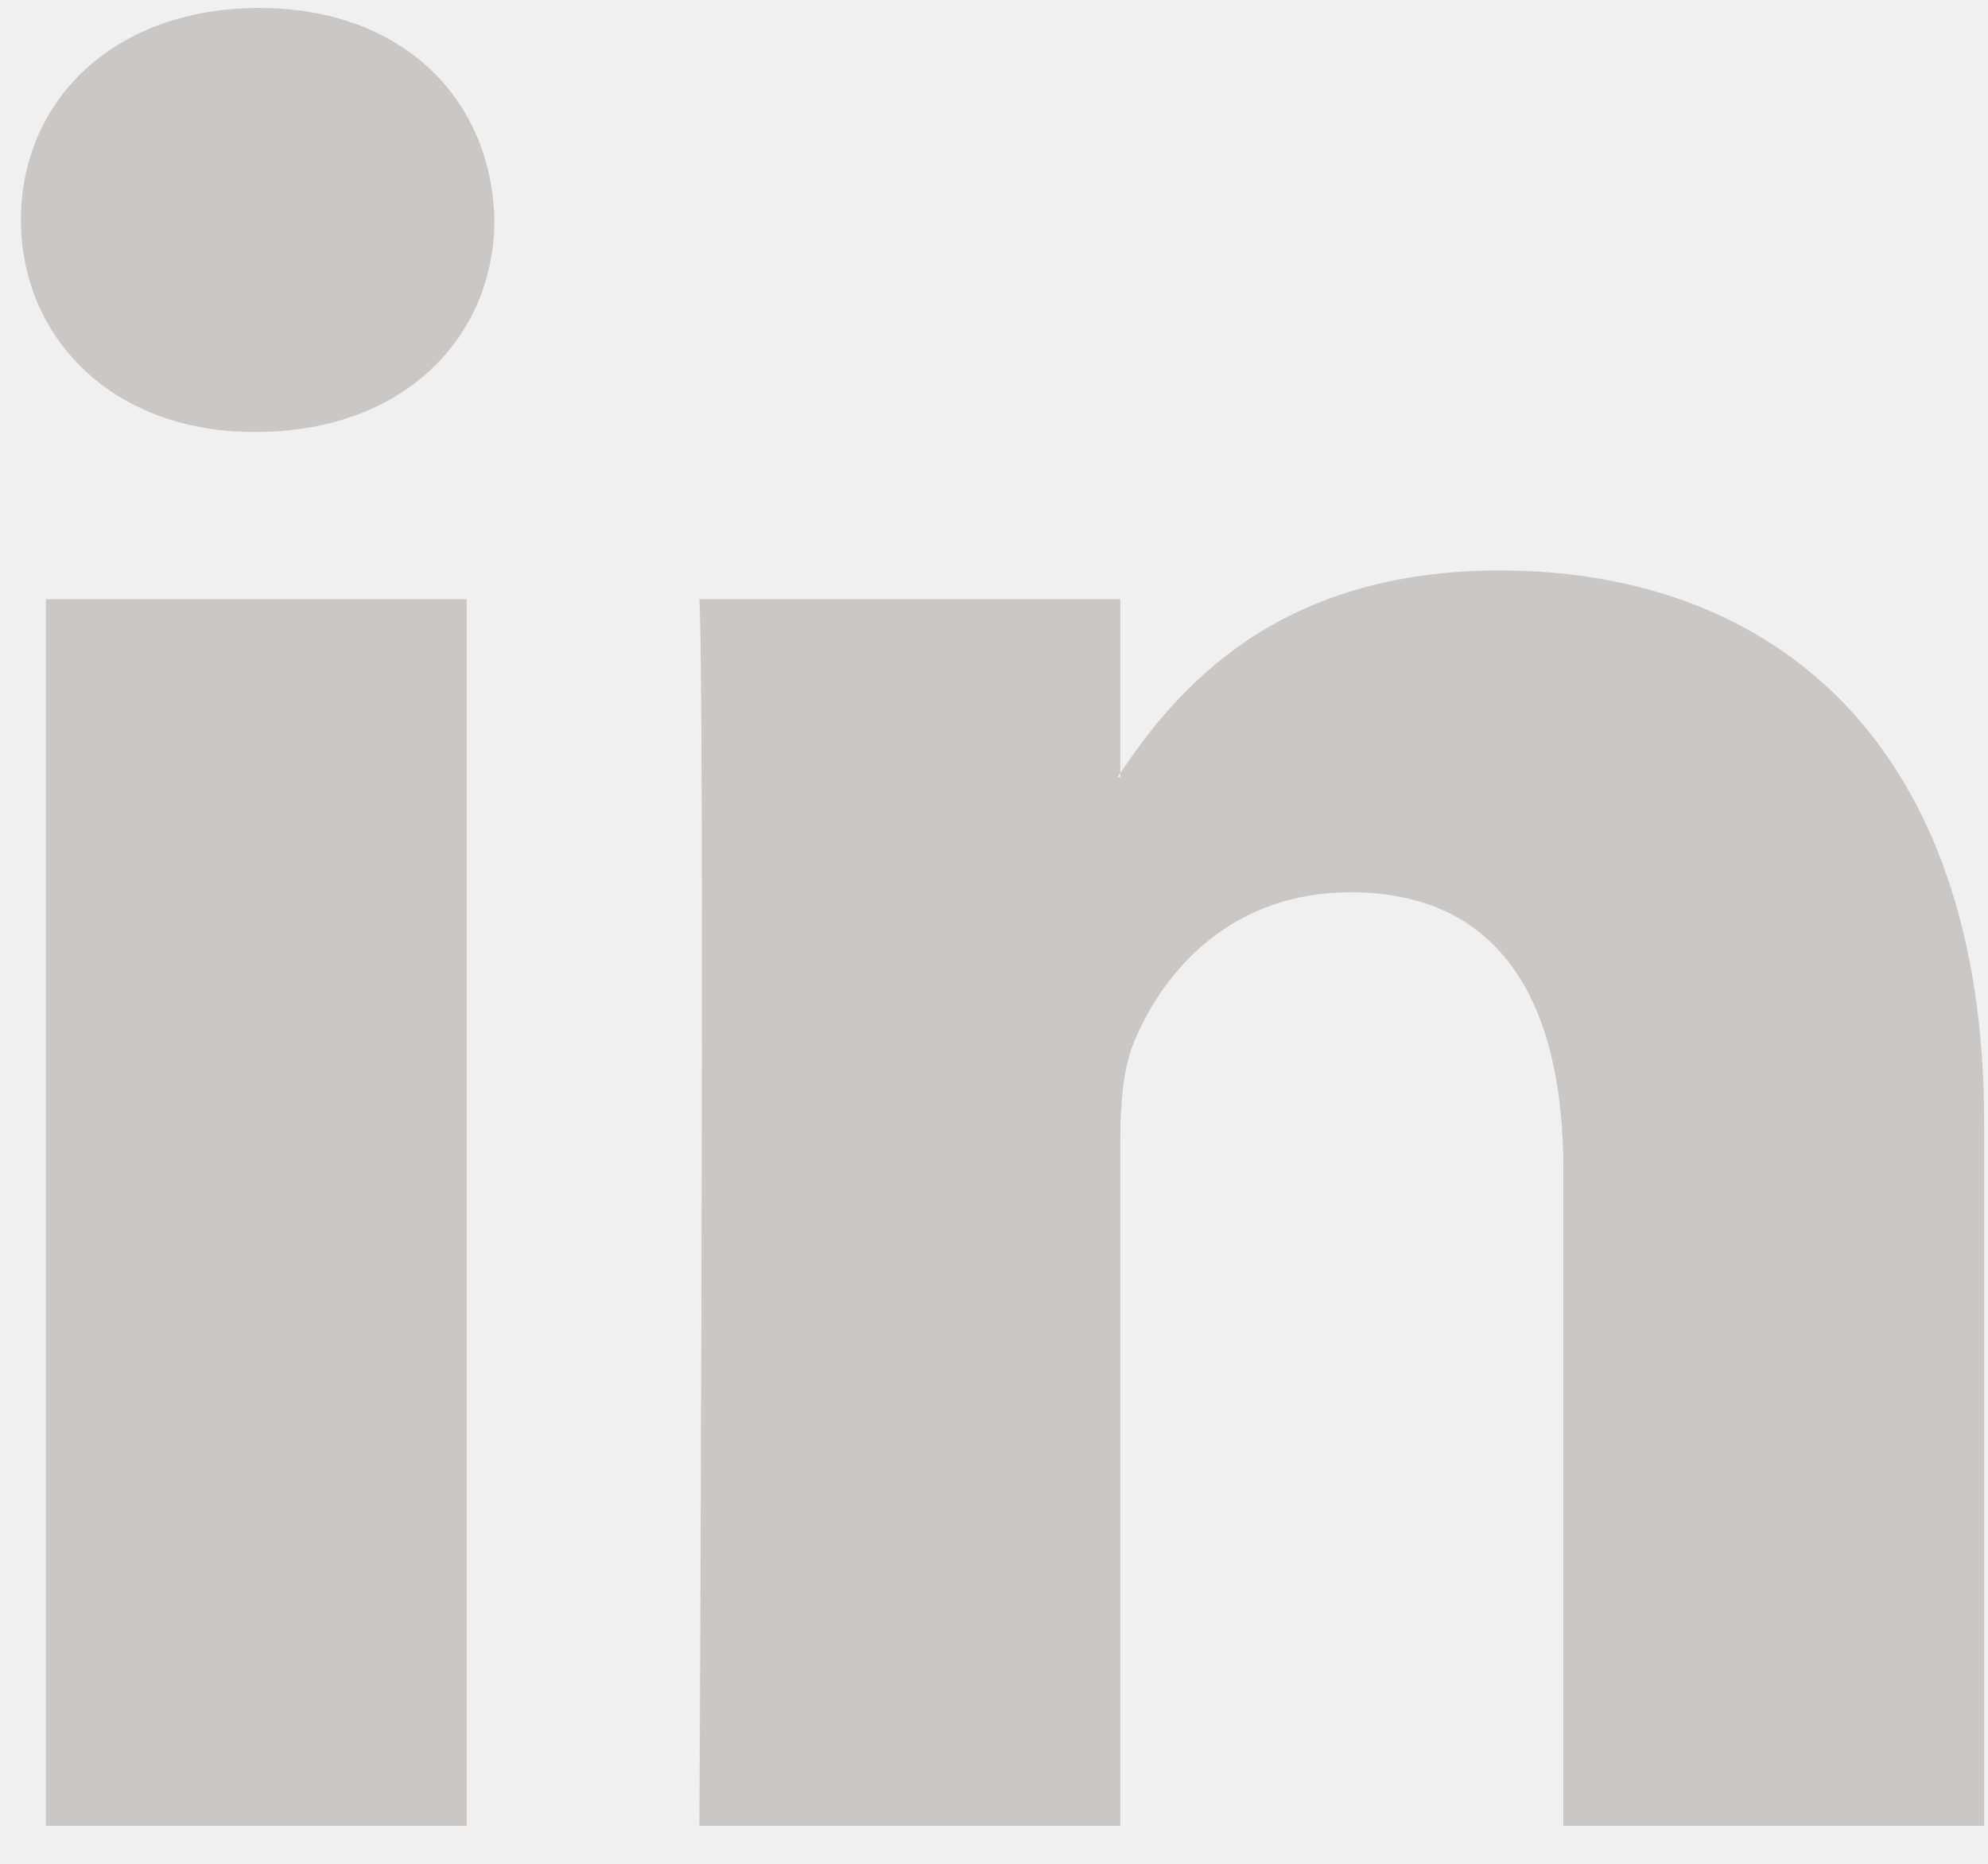
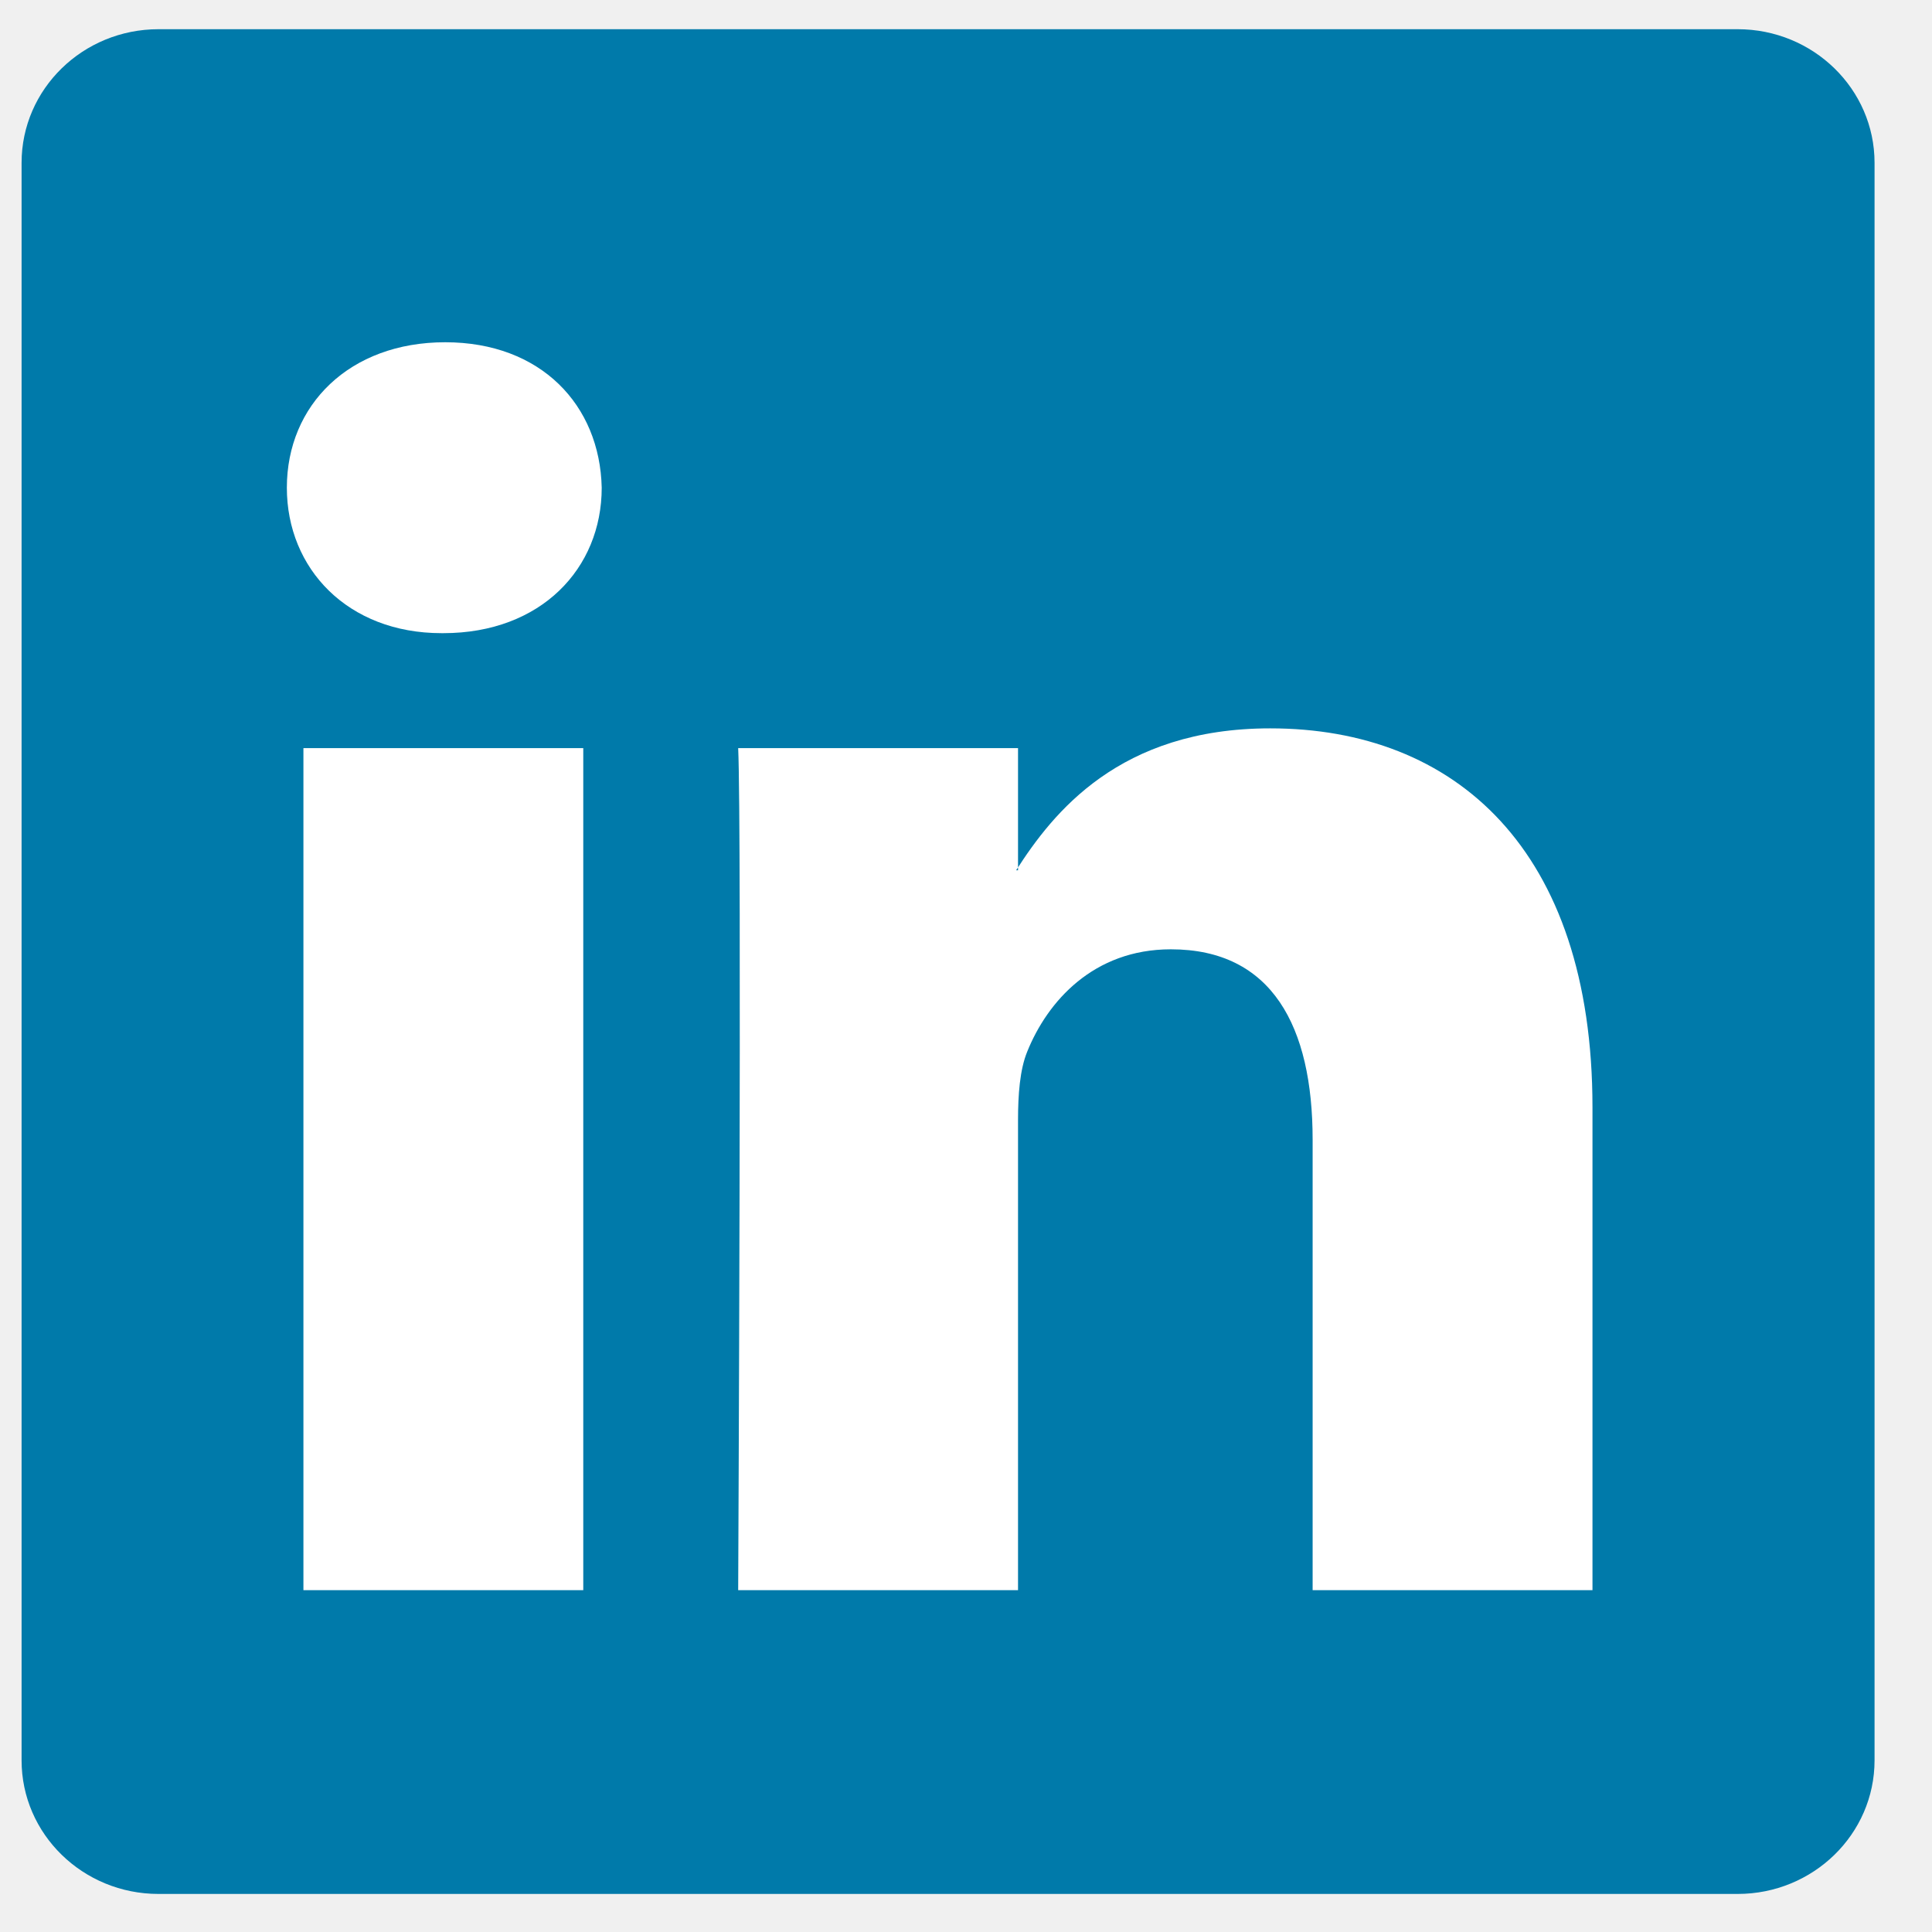
- <svg xmlns="http://www.w3.org/2000/svg" width="32px" height="30px" viewBox="0 0 32 30" version="1.1">
+ <svg xmlns="http://www.w3.org/2000/svg" width="33px" height="33px" viewBox="0 0 33 33" version="1.1">
  <defs />
-   <g id="Viewer" stroke="none" stroke-width="1" fill="none" fill-rule="evenodd">
-     <g id="Desktop-HD" transform="translate(-184, -218)" fill="#CAC7C7">
-       <g id="Knoppen_side" transform="translate(15.80032, 82.46305)">
-         <g id="Shape-+-LinkedIn-+-Shape-+-Shape-+-Shape" transform="translate(14.48362, 135.665)">
-           <g id="Shape-+-LinkedIn-+-Shape">
-             <path d="M185.654,17.94 L185.654,29.261 L178.881,29.261 L178.881,18.698 C178.881,16.045 177.901,14.234 175.449,14.234 C173.578,14.234 172.464,15.454 171.974,16.635 C171.795,17.057 171.749,17.644 171.749,18.235 L171.749,29.261 L164.974,29.261 C164.974,29.261 165.066,11.371 164.974,9.517 L171.749,9.517 L171.749,12.316 C171.735,12.337 171.717,12.359 171.704,12.38 L171.749,12.38 L171.749,12.316 C172.649,10.973 174.256,9.054 177.854,9.054 C182.312,9.054 185.654,11.876 185.654,17.94 L185.654,17.94 Z M157.887,0 C155.569,0 154.053,1.473 154.053,3.411 C154.053,5.306 155.525,6.824 157.797,6.824 L157.842,6.824 C160.205,6.824 161.674,5.306 161.674,3.411 C161.63,1.473 160.205,0 157.887,0 L157.887,0 Z M154.455,29.261 L161.228,29.261 L161.228,9.517 L154.455,9.517 L154.455,29.261 L154.455,29.261 Z" id="LinkedIn" />
+   <g id="Home" stroke="none" stroke-width="1" fill="none" fill-rule="evenodd">
+     <g id="Desktop-HD-2" transform="translate(-1027, -34)">
+       <g id="LinkedIn_Logo" transform="translate(1027, 34.17173)">
+         <g id="layer1" transform="translate(0.187148, 0.015761)">
+           <g id="g3019" transform="translate(16.15882, 16.31712) scale(1, -1) translate(-16.15882, -16.31712) translate(0.076542, 0.234845)">
+             <path d="M0.105,29.806 C0.105,31.066 1.152,32.088 2.444,32.088 L29.416,32.088 C30.708,32.088 31.755,31.066 31.755,29.806 L31.755,2.519 C31.755,1.259 30.708,0.237 29.416,0.237 L2.444,0.237 C1.152,0.237 0.105,1.259 0.105,2.519 L0.105,29.806 L0.105,29.806 Z" id="path14" fill="#007AAA" />
+             <path d="M9.699,5.426 L9.699,19.808 L4.919,19.808 L4.919,5.426 L9.699,5.426 L9.699,5.426 Z M7.309,21.772 C8.976,21.772 10.014,22.876 10.014,24.256 C9.983,25.668 8.976,26.741 7.341,26.741 C5.705,26.741 4.636,25.668 4.636,24.256 C4.636,22.876 5.674,21.772 7.278,21.772 L7.309,21.772 L7.309,21.772 Z" id="path28" fill="#FFFFFF" />
+             <path d="M12.344,5.426 L17.125,5.426 L17.125,13.457 C17.125,13.887 17.156,14.317 17.282,14.624 C17.628,15.483 18.414,16.372 19.735,16.372 C21.465,16.372 22.157,15.053 22.157,13.12 L22.157,5.426 L26.937,5.426 L26.937,13.672 C26.937,18.09 24.578,20.146 21.433,20.146 C18.854,20.146 17.722,18.704 17.093,17.722 L17.125,17.722 L17.125,19.808 L12.345,19.808 C12.407,18.459 12.345,5.426 12.345,5.426 L12.344,5.426 Z" id="path30" fill="#FFFFFF" />
          </g>
        </g>
      </g>
    </g>
  </g>
</svg>
